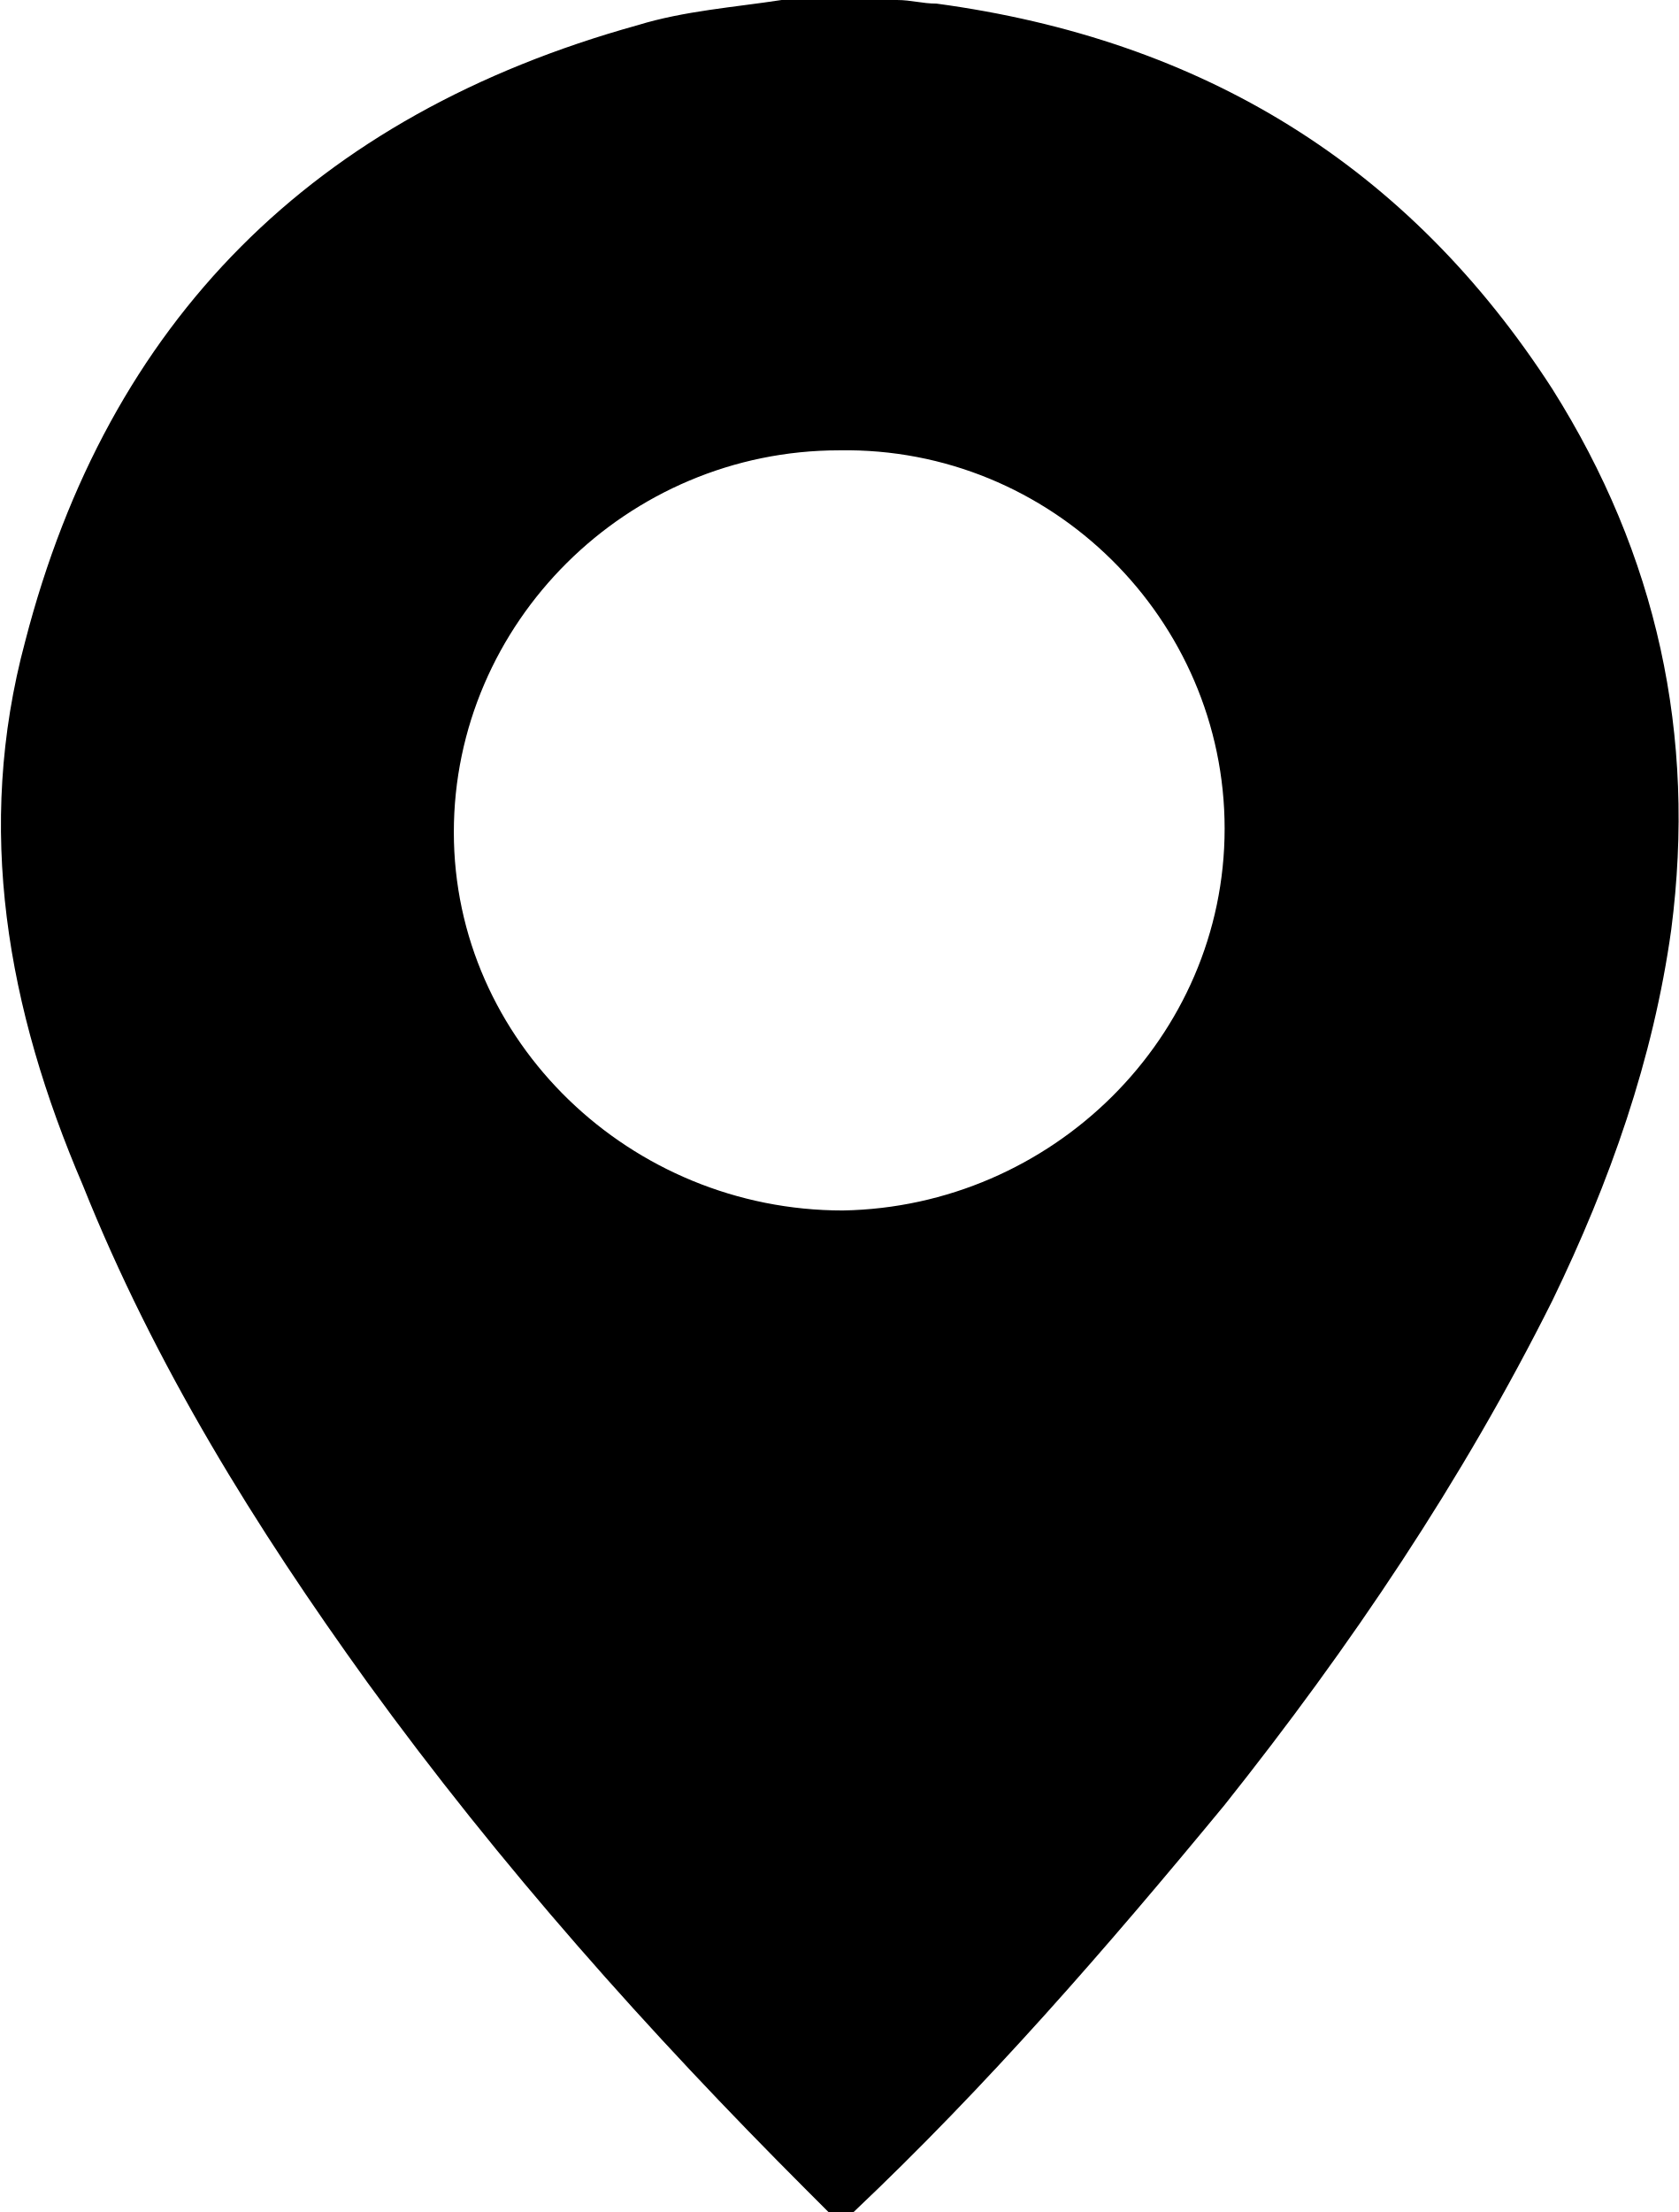
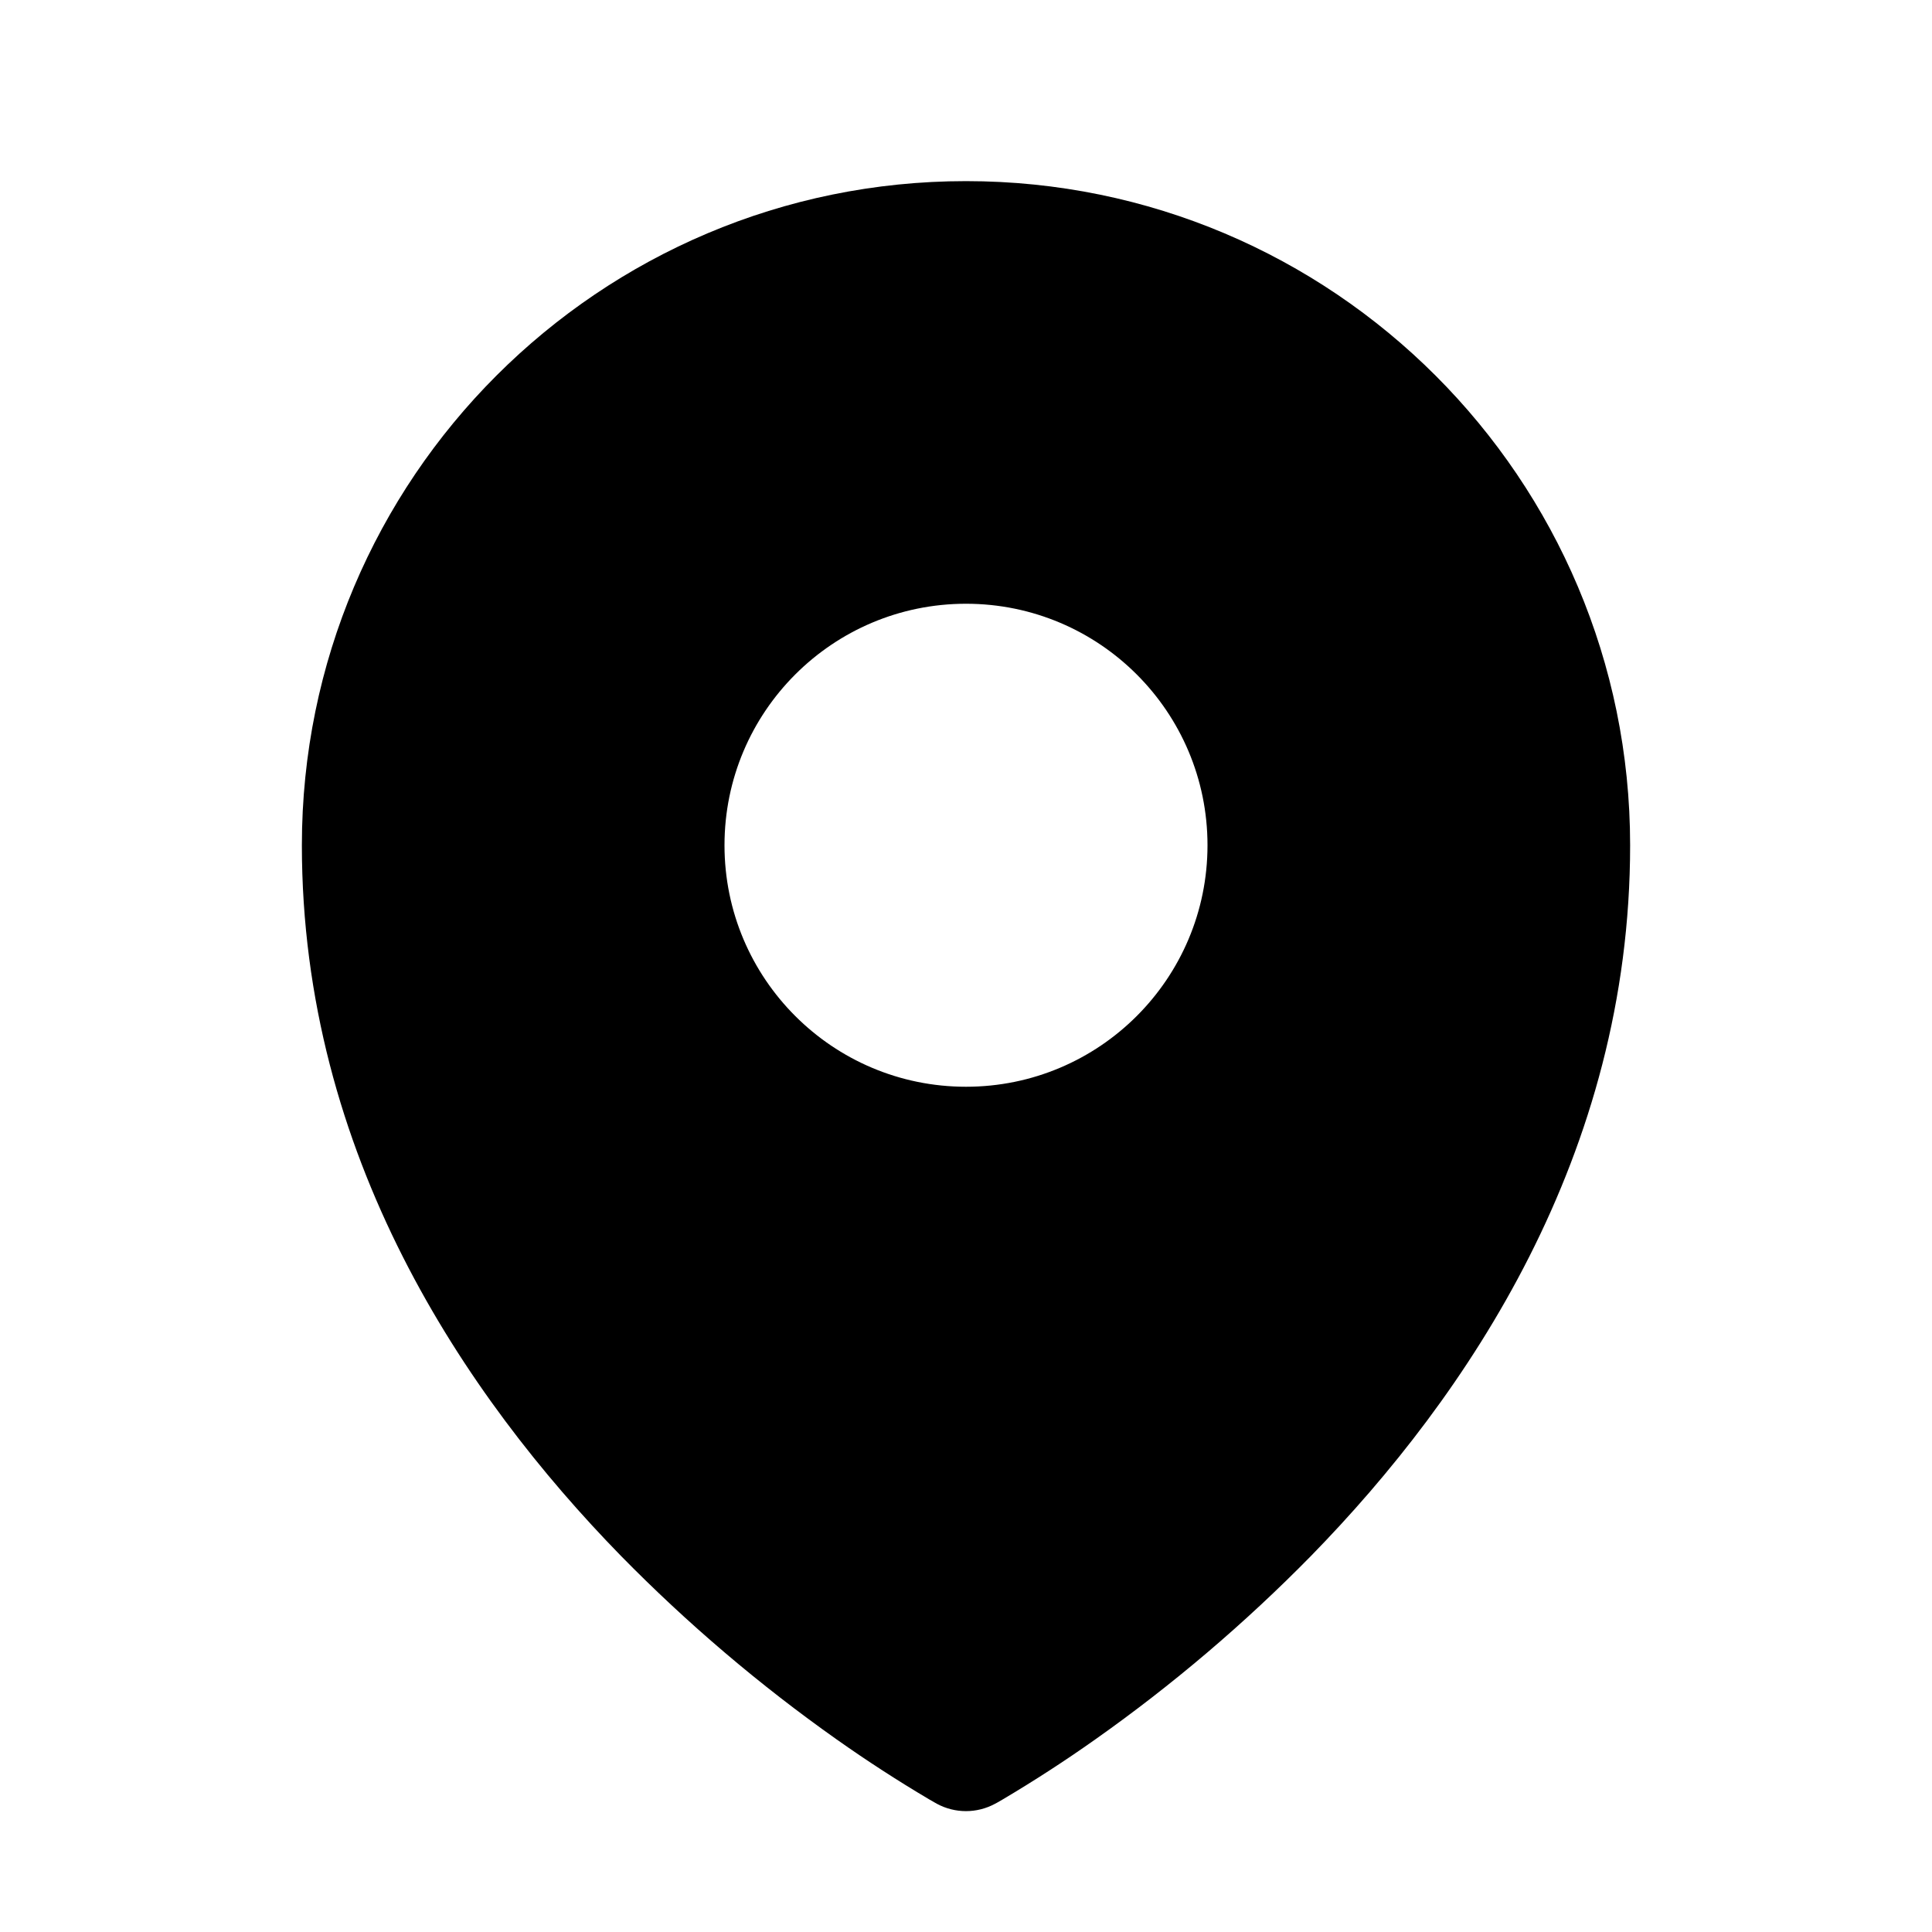
- <svg xmlns="http://www.w3.org/2000/svg" version="1.1" id="Layer_1" x="0px" y="0px" viewBox="0 0 46.6 61.4">
-   <path d="M23.7,61.4c-0.2,0-0.5,0-0.7,0c-0.2-0.2-0.4-0.4-0.6-0.6c-4.4-4.4-8.5-9-12.2-14.1c-3.1-4.3-5.9-8.8-7.9-13.8  C0.2,28-0.7,23,0.7,17.8C3,8.9,8.7,3.2,17.7,0.7c1.3-0.4,2.7-0.5,4-0.7c1.1,0,2.1,0,3.2,0c0.4,0,0.7,0.1,1.1,0.1  c7.4,1,13.1,4.5,17.1,10.7c2.9,4.6,4,9.6,3.3,15c-0.5,3.6-1.7,7-3.3,10.3c-2.5,5-5.6,9.6-9.1,14C30.7,54.1,27.4,57.9,23.7,61.4z   M34,23c0-5.8-4.8-10.6-10.7-10.5c-5.9,0-10.7,4.8-10.7,10.6c0,5.8,4.9,10.5,10.8,10.5C29.2,33.5,34,28.8,34,23z" />
+ <svg xmlns="http://www.w3.org/2000/svg" viewBox="0 0 24 24" fill="currentColor" class="w-6 h-6">
+   <path fill-rule="evenodd" d="M11.54 22.351l.07.04.028.016a.76.76 0 00.723 0l.028-.015.071-.041a16.975 16.975 0 001.144-.742 19.58 19.58 0 002.683-2.282c1.944-1.99 3.963-4.98 3.963-8.827a8.25 8.25 0 00-16.5 0c0 3.846 2.02 6.837 3.963 8.827a19.58 19.58 0 002.682 2.282 16.975 16.975 0 001.145.742zM12 13.5a3 3 0 100-6 3 3 0 000 6z" clip-rule="evenodd" />
</svg>
